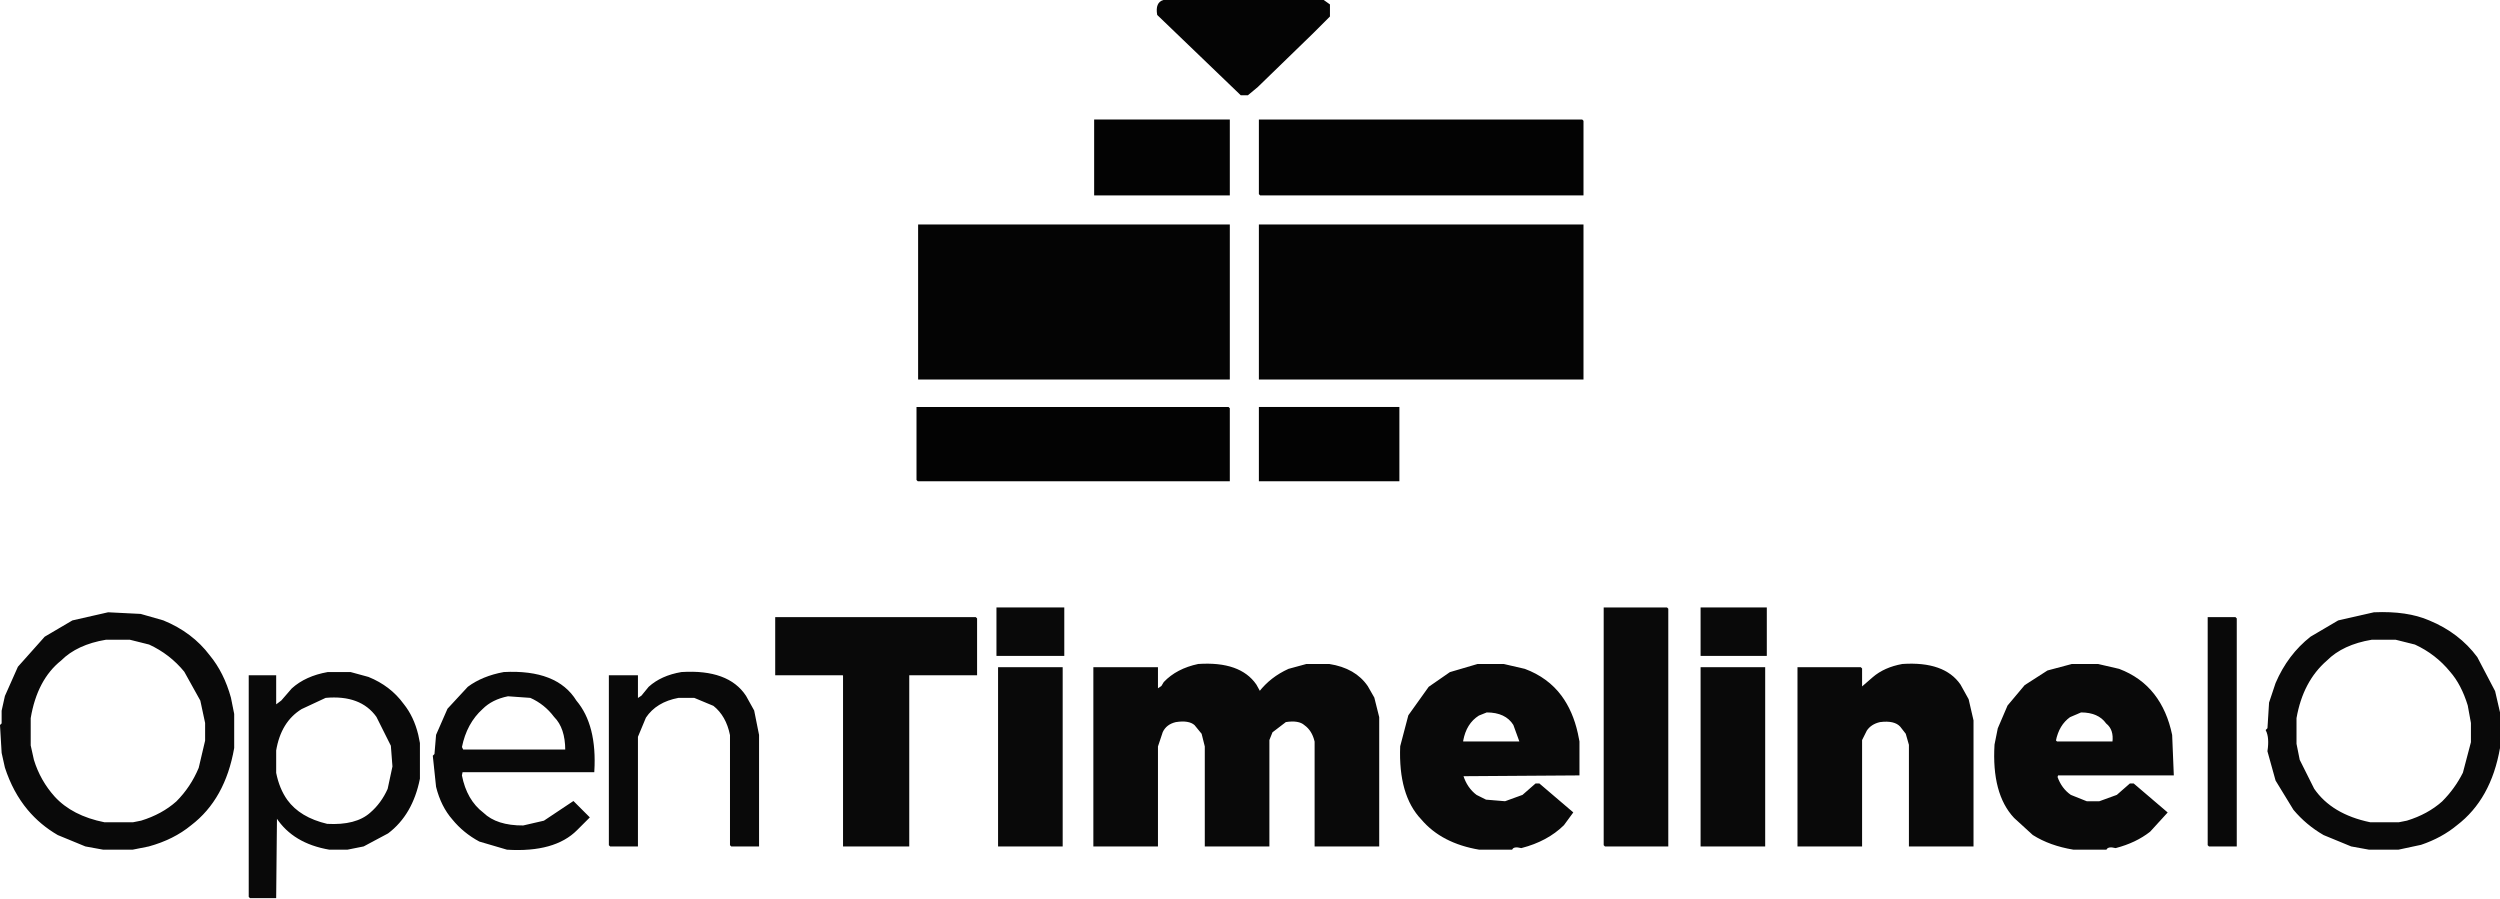
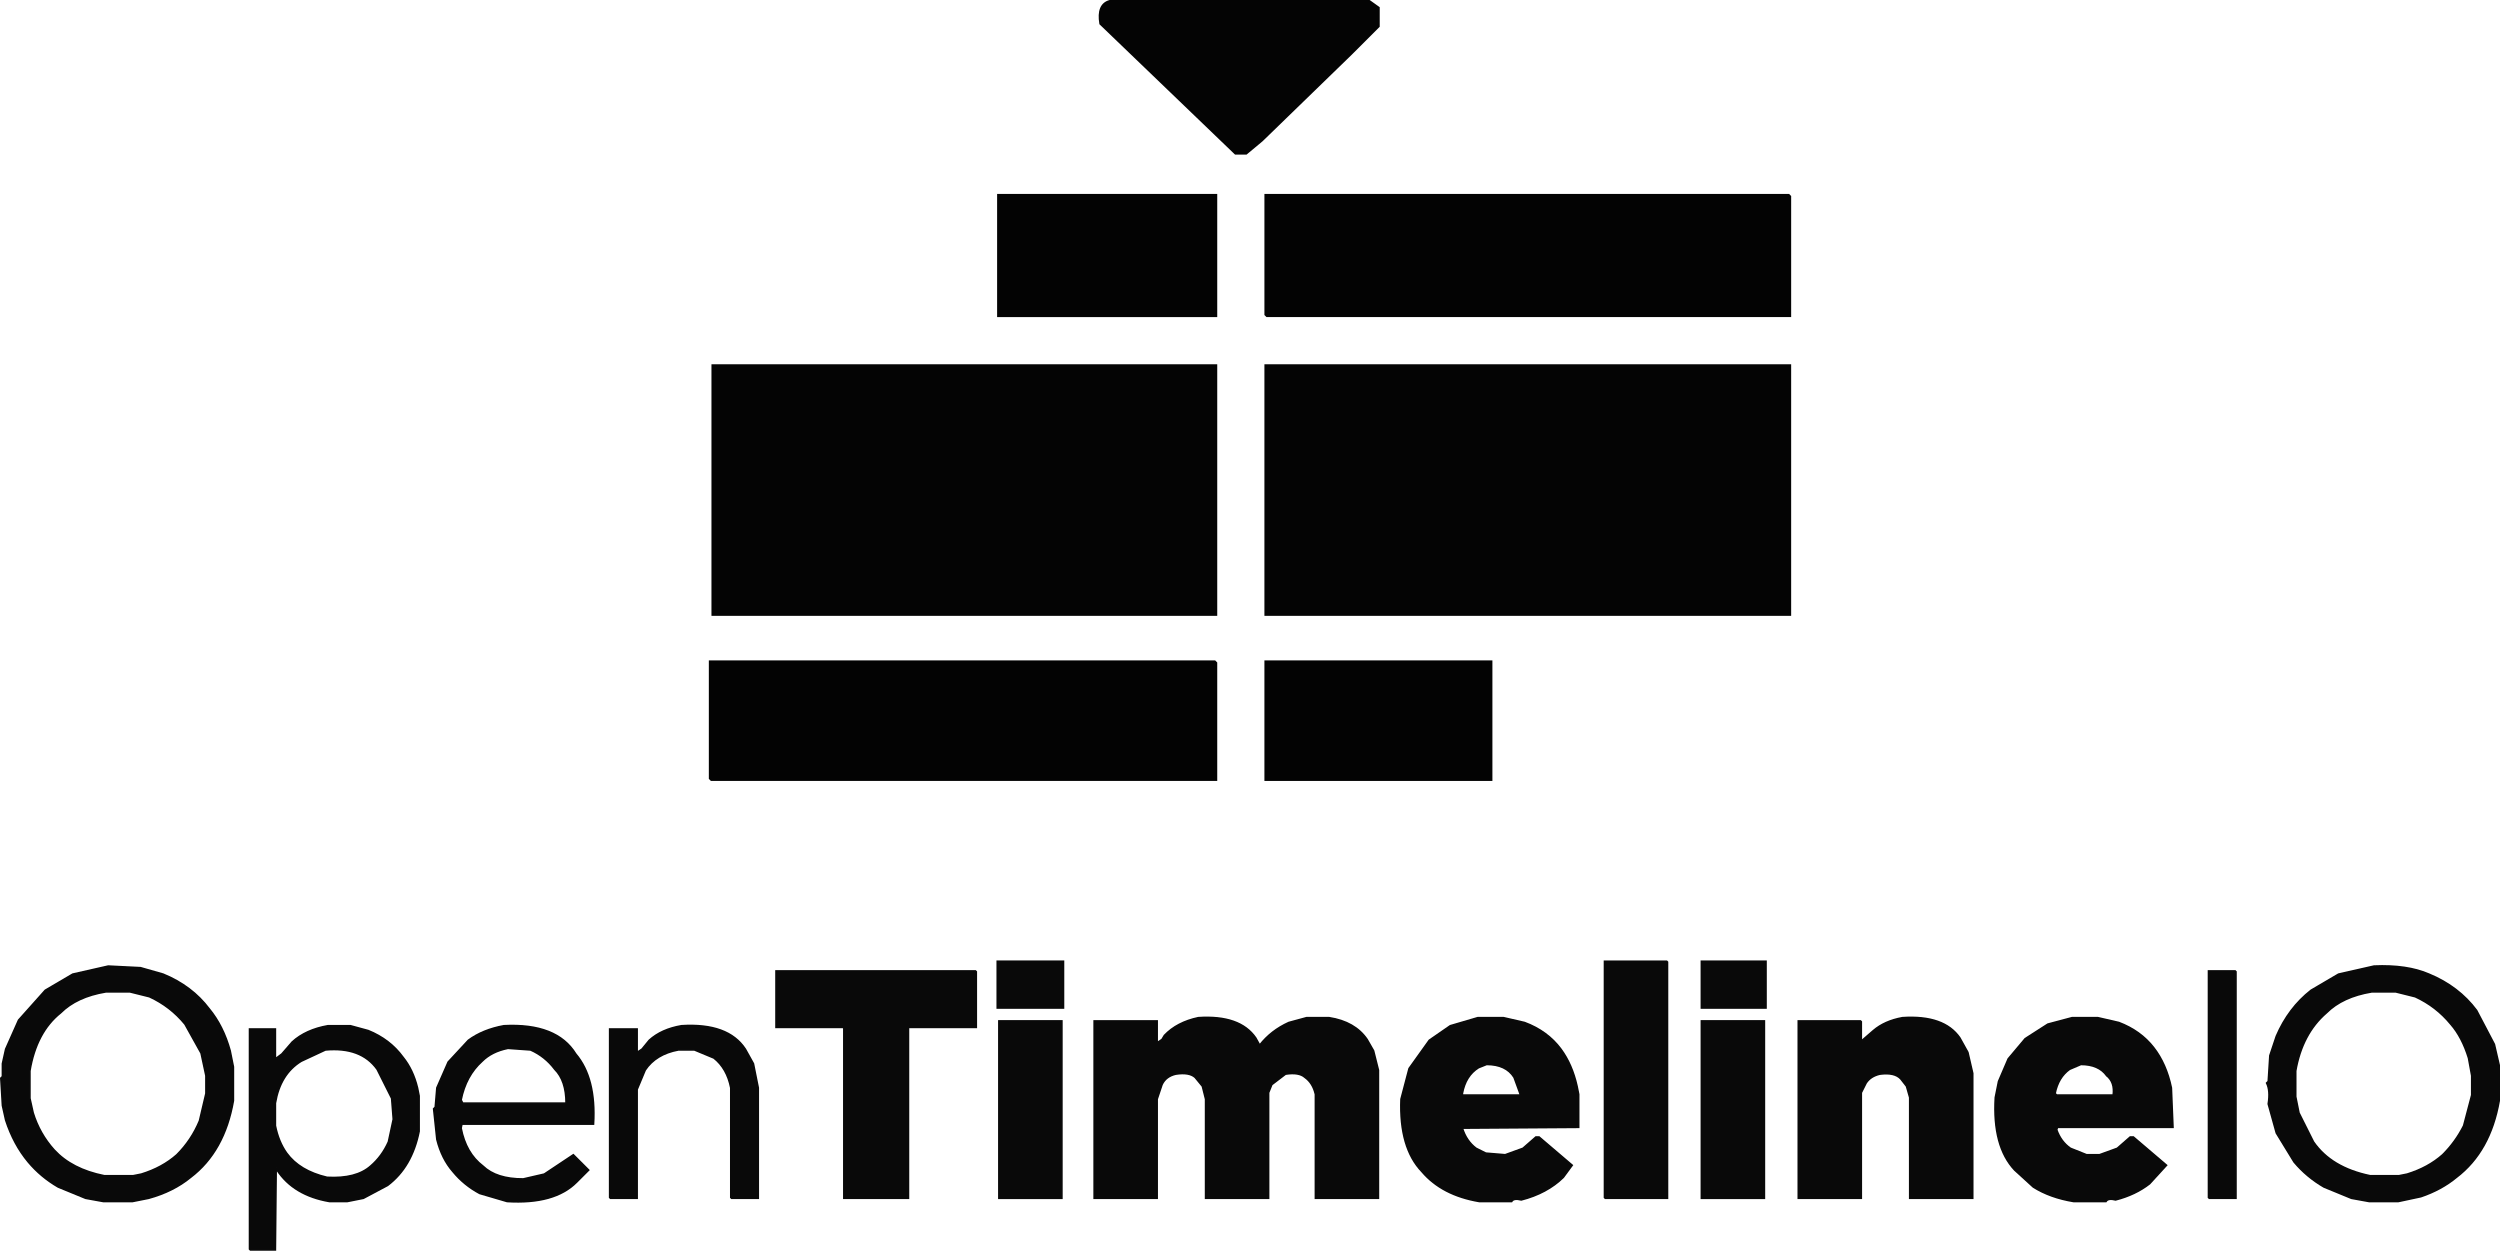
- <svg xmlns="http://www.w3.org/2000/svg" width="1548.012" height="556.134" version="1.1" id="svg70">
+ <svg xmlns="http://www.w3.org/2000/svg" width="953.97" height="477.253" version="1.1" id="svg70">
  <defs id="defs74" />
-   <g id="g310" transform="translate(568.0062,0.5)">
+   <g id="g310" transform="translate(270.9845,0.5)">
    <path fill="#000000" stroke="#000000" stroke-width="1" opacity="0.988" d="m 110,74 h 83 v 46 h -83 z" id="path24" />
    <path fill="#000000" stroke="#000000" stroke-width="1" opacity="0.988" d="m 212,74 h 199.5 l 0.5,0.5 V 120 H 212.5 l -0.5,-0.5 z" id="path26" />
    <path fill="#000000" stroke="#000000" stroke-width="1" opacity="0.988" d="m 0,252 h 192.5 l 0.5,0.5 V 297 H 0.5 L 0,296.5 Z" id="path28" />
    <path fill="#000000" stroke="#000000" stroke-width="1" opacity="0.988" d="m 212,252 h 86 v 45 h -86 z" id="path30" />
    <path fill="rgb(152,194,79)" stroke="rgb(152,194,79)" stroke-width="1" opacity="0.984" d="m 152.5,0 h 99 l 3.5,2.5 v 7 l -10.5,10.5 -34,33 -6,5 h -4 L 149,8.5 Q 147.8,1.3 152.5,0 Z" id="path32" style="fill:#000000;stroke:#000000" />
    <path fill="rgb(152,194,79)" stroke="rgb(152,194,79)" stroke-width="1" opacity="0.984" d="m 1,139 h 192 v 95 H 1 Z" id="path34" style="fill:#000000;stroke:#000000" />
    <path fill="rgb(152,194,79)" stroke="rgb(152,194,79)" stroke-width="1" opacity="0.984" d="m 212,139 h 200 v 95 H 212 Z" id="path36" style="fill:#000000;stroke:#000000" />
  </g>
-   <g id="g301" transform="translate(-502.4877,287.634)">
+   <g id="g301" transform="matrix(0.6162551,0,0,0.6153354,-309.6606,312.0357)">
    <path fill="#000000" stroke="#000000" stroke-width="1" opacity="0.961" d="m 1556,89 h 40 v 29 h -40 z" id="path42" />
    <path fill="#000000" stroke="#000000" stroke-width="1" opacity="0.961" d="m 1556,126 h 39 v 110 h -39 z" id="path62" />
    <g id="g264">
      <path fill="#000000" stroke="#000000" stroke-width="1" opacity="0.961" d="m 1120,89 h 41 v 29 h -41 z" id="path38" />
      <path fill="#000000" stroke="#000000" stroke-width="1" opacity="0.961" d="m 1496,89 h 38.5 l 0.5,0.5 V 236 h -38.5 l -0.5,-0.5 z" id="path40" />
      <path fill="#000000" stroke="#000000" stroke-width="1" opacity="0.961" d="m 569.5,92 20,1 14,4 q 17.8,7.3 28.5,21.5 8.8,10.7 13,26 l 2,10 v 21 q -5.5,31.5 -26.5,47.5 -10.7,8.8 -26,13 l -10,2 h -18 l -11,-2 -17,-7 q -10.7,-6.2 -18.5,-15.5 -9.1,-10.9 -14,-26 l -2,-9 -1,-17 1,-1 v -8 l 2,-9 8,-18 16.5,-18.5 17,-10 z m -1.5,16 q -18,3 -28,13 -15,12 -19,36 v 17 l 2,9 q 4,13 13,23 11,12 31,16 h 18 l 5,-1 q 13,-4 22,-12 9,-9 14,-21 l 4,-17 v -11 l -3,-14 -10,-18 q -9,-11 -22,-17 l -12,-3 z" id="path44" />
      <path fill="#000000" stroke="#000000" stroke-width="1" opacity="0.961" d="m 1972.5,92 q 20.4,-0.9 34,5 18.4,7.6 29.5,22.5 l 11,21 3,13 v 22 q -5.5,31.5 -26.5,47.5 -9.3,7.7 -22,12 l -14,3 h -18 l -11,-2 -17,-7 q -10.7,-6.2 -18.5,-15.5 l -11,-18 -5,-18 q 1.3,-8.3 -1,-13 l 1,-1 1,-16 4,-12 q 7.5,-17.5 21.5,-28.5 l 17,-10 z m -1.5,16 q -18,3 -28,13 -15,13 -19,36 v 16 l 2,10 9,18 q 11,16 35,21 h 18 l 5,-1 q 13,-4 22,-12 8,-8 13,-18 l 5,-19 v -12 l -2,-11 q -4,-13 -11,-21 -9,-11 -22,-17 l -12,-3 z" id="path46" />
      <path fill="#000000" stroke="#000000" stroke-width="1" opacity="0.961" d="m 983,95 h 123.5 l 0.5,0.5 V 130 h -42 v 106 h -40 V 130.5 l -0.5,-0.5 H 983 Z" id="path48" />
      <path fill="#000000" stroke="#000000" stroke-width="1" opacity="0.961" d="m 1870,95 h 16.5 l 0.5,0.5 V 236 h -16.5 l -0.5,-0.5 z" id="path50" />
      <path fill="#000000" stroke="#000000" stroke-width="1" opacity="0.961" d="m 1244.5,124 q 25.7,-1.7 35.5,12.5 l 2.5,4.5 q 7,-9 18,-14 l 11,-3 h 14 q 16,2.5 23.5,13.5 l 4,7 3,12 V 236 h -39 v -64.5 q -1.6,-7 -6.5,-10.5 -3.7,-3.3 -12,-2 l -8.5,6.5 -2,5 V 236 h -39 v -61.5 l -2,-8 -4.5,-5.5 q -3.7,-3.3 -12,-2 -6.1,1.4 -8.5,6.5 l -3,9 V 236 h -39 V 126 h 39 v 13.5 l 3,-2 1.5,-2.5 q 7.8,-8.2 21,-11 z" id="path52" />
      <path fill="#000000" stroke="#000000" stroke-width="1" opacity="0.961" d="m 1417.5,124 h 16 l 13,3 q 14.2,5.3 22.5,16.5 7,9.5 10,23 l 1,5 V 192 l -72,0.5 q 2.5,8 8.5,12.5 l 6,3 12,1 11,-4 8,-7 h 2 l 20.5,17.5 -5.5,7.5 q -10.1,9.9 -26,14 -4.8,-1.2 -6,1 h -20 q -23.1,-3.9 -35.5,-18.5 -14.2,-14.8 -13,-45 l 5,-19 12.5,-17.5 13,-9 z m 5.5,29 -5,2 q -8,5 -10,16 v 1 h 36 l -4,-11 q -5,-8 -17,-8 z" id="path54" />
      <path fill="#000000" stroke="#000000" stroke-width="1" opacity="0.961" d="m 1680.5,124 q 25.7,-1.7 35.5,12.5 l 5,9 3,13 V 236 h -39 v -62.5 l -2,-7 -3.5,-4.5 q -3.8,-4.2 -13,-3 -5.7,1.3 -8.5,5.5 l -3,6 V 236 h -39 V 126 h 38.5 l 0.5,0.5 v 12 l 7.5,-6.5 q 7,-6 18,-8 z" id="path56" />
      <path fill="#000000" stroke="#000000" stroke-width="1" opacity="0.961" d="m 1785.5,124 h 16 l 13,3 q 13.4,5.1 21.5,15.5 7.9,10.1 11,25 l 1,24.5 h -71.5 l -0.5,1.5 q 2.6,7.4 8.5,11.5 l 10,4 h 8 l 11,-4 8,-7 h 2 l 20.5,17.5 -10.5,11.5 q -8.7,6.8 -21,10 -4.7,-1.2 -6,1 h -20 q -14.6,-2.4 -25,-9 L 1750,218.5 q -13.8,-14.7 -12,-45 l 2,-10 6,-14 10.5,-12.5 14,-9 z m 5.5,29 -7,3 q -7,5 -9,15 l 1,1 h 35 q 1,-8 -4,-12 -5,-7 -16,-7 z" id="path58" />
      <path fill="#000000" stroke="#000000" stroke-width="1" opacity="0.961" d="m 1121,126 h 39 v 110 h -39 z" id="path60" />
      <path fill="#000000" stroke="#000000" stroke-width="1" opacity="0.961" d="m 705.5,129 h 14 l 11,3 q 13.5,5.5 21.5,16.5 6.3,7.8 9,19 l 1,5 v 22 q -4.4,22.1 -19.5,33.5 l -15,8 -10,2 h -11 Q 684.3,234.2 674,218.5 L 673.5,217 673,268 H 657.5 L 657,267.5 V 131 h 16 v 18.5 l 4,-3 6.5,-7.5 q 8.4,-7.6 22,-10 z m -1.5,15 -15,7 q -13,8 -16,26 v 14 q 2,10 7,17 8,11 25,15 18,1 27,-7 7,-6 11,-15 l 3,-14 -1,-13 -9,-18 q -5,-7 -13,-10 -8,-3 -19,-2 z" id="path64" />
      <path fill="#000000" stroke="#000000" stroke-width="1" opacity="0.961" d="m 814.5,129 q 32.7,-1.7 44.5,17.5 12.7,15 11,43.5 h -81.5 l -0.5,2.5 q 3,15.5 13.5,23.5 8.4,8.1 25,8 l 13,-3 18,-12 9.5,9.5 -7.5,7.5 q -13.7,13.8 -43,12 l -17,-5 q -9.7,-5.2 -16.5,-13.5 -7,-8 -10,-20 l -2,-19 1,-1 1,-12 7,-16 12.5,-13.5 q 8.9,-6.6 22,-9 z m 2.5,14 q -10,2 -16,8 -10,9 -13,24 l 1,2 h 64 q 0,-14 -7,-21 -6,-8 -15,-12 z" id="path66" />
      <path fill="#000000" stroke="#000000" stroke-width="1" opacity="0.961" d="m 924.5,129 q 28.8,-1.8 39.5,14.5 l 5,9 3,15 V 236 h -16.5 l -0.5,-0.5 v -68 Q 952.6,155.4 944.5,149 l -12,-5 h -10 q -13.9,2.6 -20.5,12.5 l -5,12 V 236 H 880.5 L 880,235.5 V 131 h 17 v 14.5 l 3,-2 4.5,-5.5 q 7.6,-6.9 20,-9 z" id="path68" />
    </g>
  </g>
</svg>
